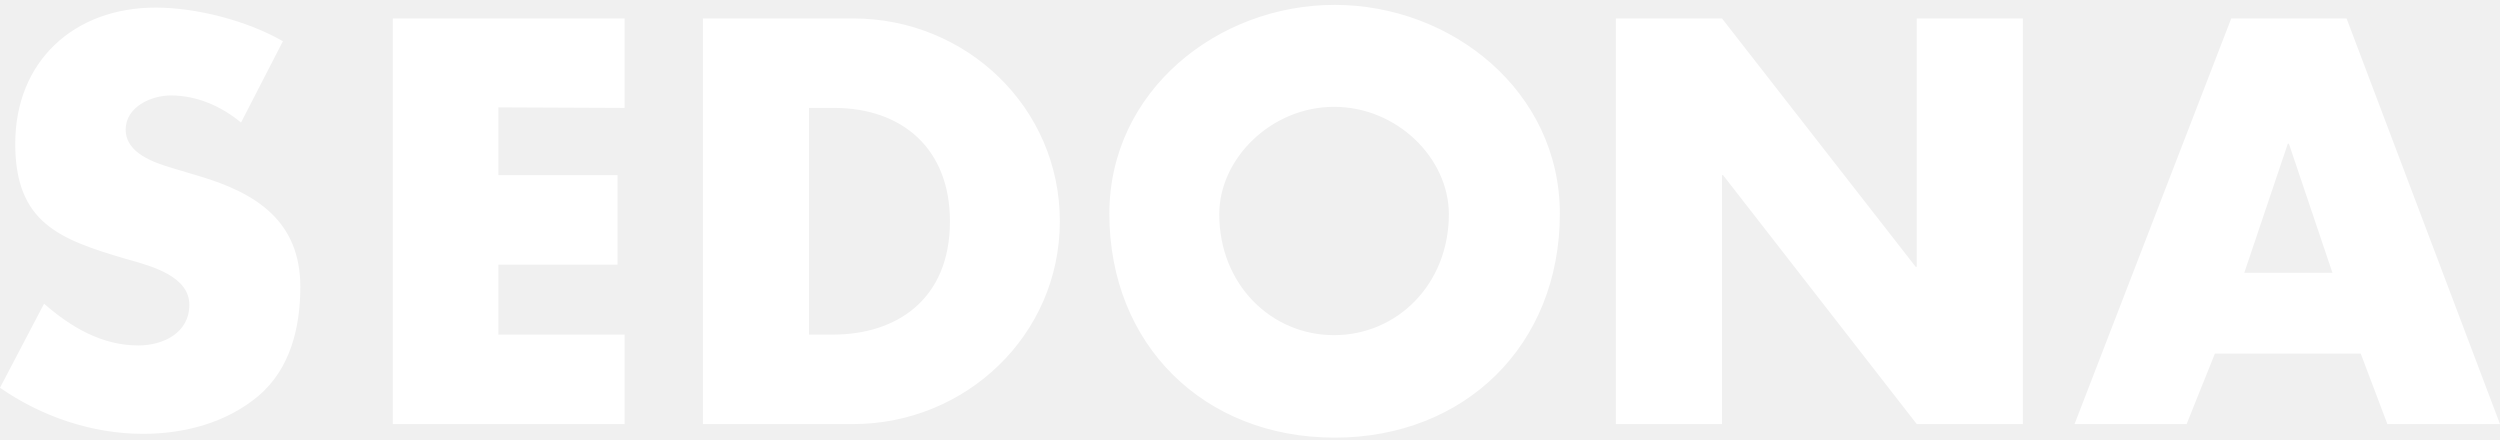
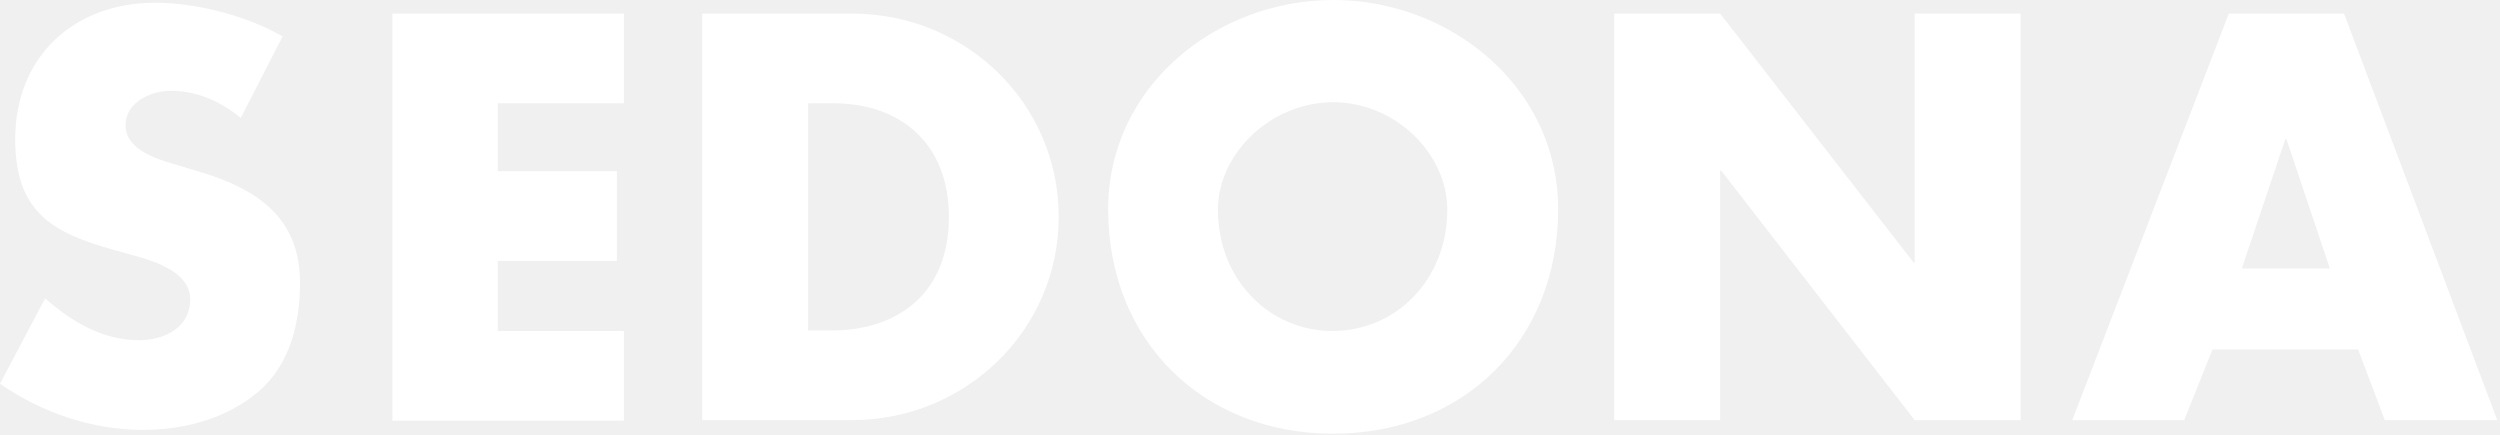
- <svg xmlns="http://www.w3.org/2000/svg" width="461" height="81" viewBox="0 0 461 81" fill="none">
-   <path fill-rule="evenodd" clip-rule="evenodd" d="M246.101 80.7C270.179 80.7 287.636 63.6 287.636 39.4C287.636 16.8 267.671 0.9 246.101 0.9C224.531 0.9 204.566 16.8 204.566 39.4C204.566 63.6 222.022 80.7 246.101 80.7ZM246 61.8C234.363 61.8 224.832 52.4 224.832 39.5C224.832 29.2 234.463 19.7 246 19.7C257.638 19.7 267.169 29.2 267.169 39.5C267.169 52.4 257.638 61.8 246 61.8ZM31.503 17.6C36.318 17.6 40.833 19.6 44.445 22.6L52.17 7.6C45.548 3.8 36.218 1.4 28.693 1.4C13.644 1.4 2.809 11.3 2.809 26.5C2.809 41 10.835 44.1 23.075 47.7C23.316 47.769 23.567 47.839 23.828 47.912L23.832 47.913C28.138 49.119 34.914 51.016 34.914 56.2C34.914 61.4 30.098 63.7 25.483 63.7C18.761 63.7 13.042 60.3 8.126 56L0 71.5C7.625 76.8 16.955 80 26.386 80C33.91 80 41.736 78 47.655 73C53.574 68 55.38 60.3 55.38 52.9C55.38 40.8 47.254 35.6 36.82 32.5L31.803 31C28.493 30 23.175 28.3 23.175 23.9C23.175 19.7 27.891 17.6 31.503 17.6ZM91.899 32.3V19.8L115.175 19.9V3.4H72.436V78.2H115.175V61.7H91.899V48.8H113.87V32.3H91.899ZM129.622 3.4H157.312C178.18 3.4 195.436 19.8 195.436 40.8C195.436 61.8 178.079 78.2 157.312 78.2H129.622V3.4ZM149.185 61.7H153.6C165.238 61.7 175.17 55.3 175.17 40.8C175.17 27.4 166.341 19.9 153.8 19.9H149.185V61.7ZM297.97 3.4H317.533L353.249 49.2H353.45V3.4H373.014V78.2H353.45L317.734 32.3H317.533V78.2H297.97V3.4ZM403.212 78.2L408.429 65.2H435.317L440.233 78.2H461L432.708 3.4H411.439L382.545 78.2H403.212ZM421.873 26.5H422.073L430.1 50.3H413.847L421.873 26.5Z" fill="white" />
+ <svg xmlns="http://www.w3.org/2000/svg" width="460" height="80" viewBox="0 0 460 80" fill="none">
+   <path d="M44.3 21.7C40.7 18.7 36.2 16.7 31.4 16.7C27.8 16.7 23.1 18.8 23.1 23C23.1 27.4 28.4 29.1 31.7 30.1L36.7 31.6C47.1 34.7 55.2 39.9 55.2 52C55.2 59.4 53.4 67.1 47.5 72.1C41.6 77.1 33.8 79.1 26.3 79.1C16.9 79.1 7.6 75.9 0 70.6L8.3 54.9C13.2 59.2 18.9 62.6 25.6 62.6C30.2 62.6 35 60.3 35 55.1C35 49.6 27.4 47.8 23.2 46.6C10.8 43.3 2.8 40.1 2.8 25.6C2.8 10.4 13.6 0.5 28.6 0.5C36.1 0.5 45.4 2.9 52 6.7L44.3 21.7Z" fill="white" />
+   <path d="M91.6 19V31.5H113.5V48H91.6V60.9H114.8V77.4H72.2V2.5H114.8V19H91.6Z" fill="white" />
+   <path d="M129.2 2.5H156.8C177.6 2.5 194.8 18.9 194.8 39.9C194.8 60.9 177.5 77.3 156.8 77.3H129.2V2.5ZM148.7 60.8H153.1C164.7 60.8 174.6 54.4 174.6 39.9C174.6 26.5 165.8 19 153.3 19H148.7V60.8Z" fill="white" />
+   <path d="M286.7 38.5C286.7 62.7 269.3 79.8 245.3 79.8C221.3 79.8 203.9 62.7 203.9 38.5C203.9 15.9 223.8 0 245.3 0C266.8 0 286.7 15.9 286.7 38.5ZM224.1 38.6C224.1 51.5 233.6 60.9 245.2 60.9C256.8 60.9 266.3 51.5 266.3 38.6C266.3 28.3 256.8 18.8 245.2 18.8C233.7 18.9 224.1 28.3 224.1 38.6Z" fill="white" />
+   <path d="M297 2.5H316.5L352.1 48.3H352.3V2.5H371.8V77.3H352.3L316.7 31.4H316.5V77.3H297V2.5Z" fill="white" />
+   <path d="M407.1 64.3L401.9 77.3H381.3L410.1 2.5H431.3L459.5 77.3H438.8L433.9 64.3H407.1ZM420.7 25.6H420.5L412.5 49.4H428.7L420.7 25.6Z" fill="white" />
</svg>
